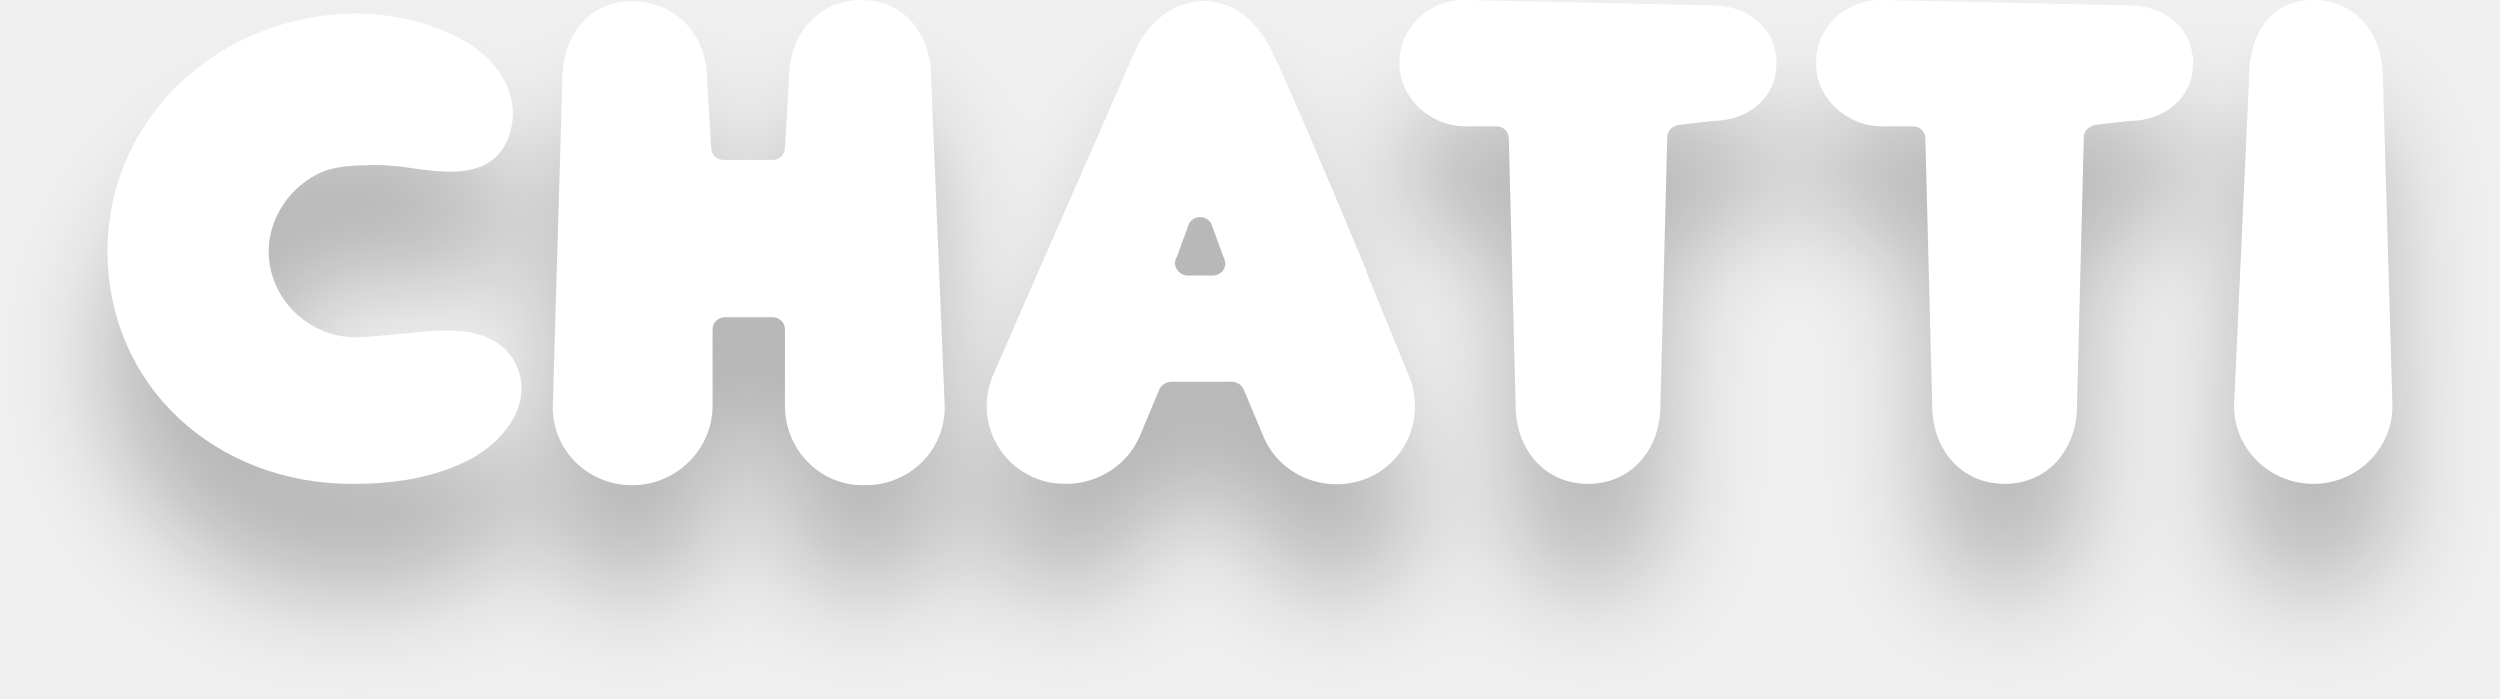
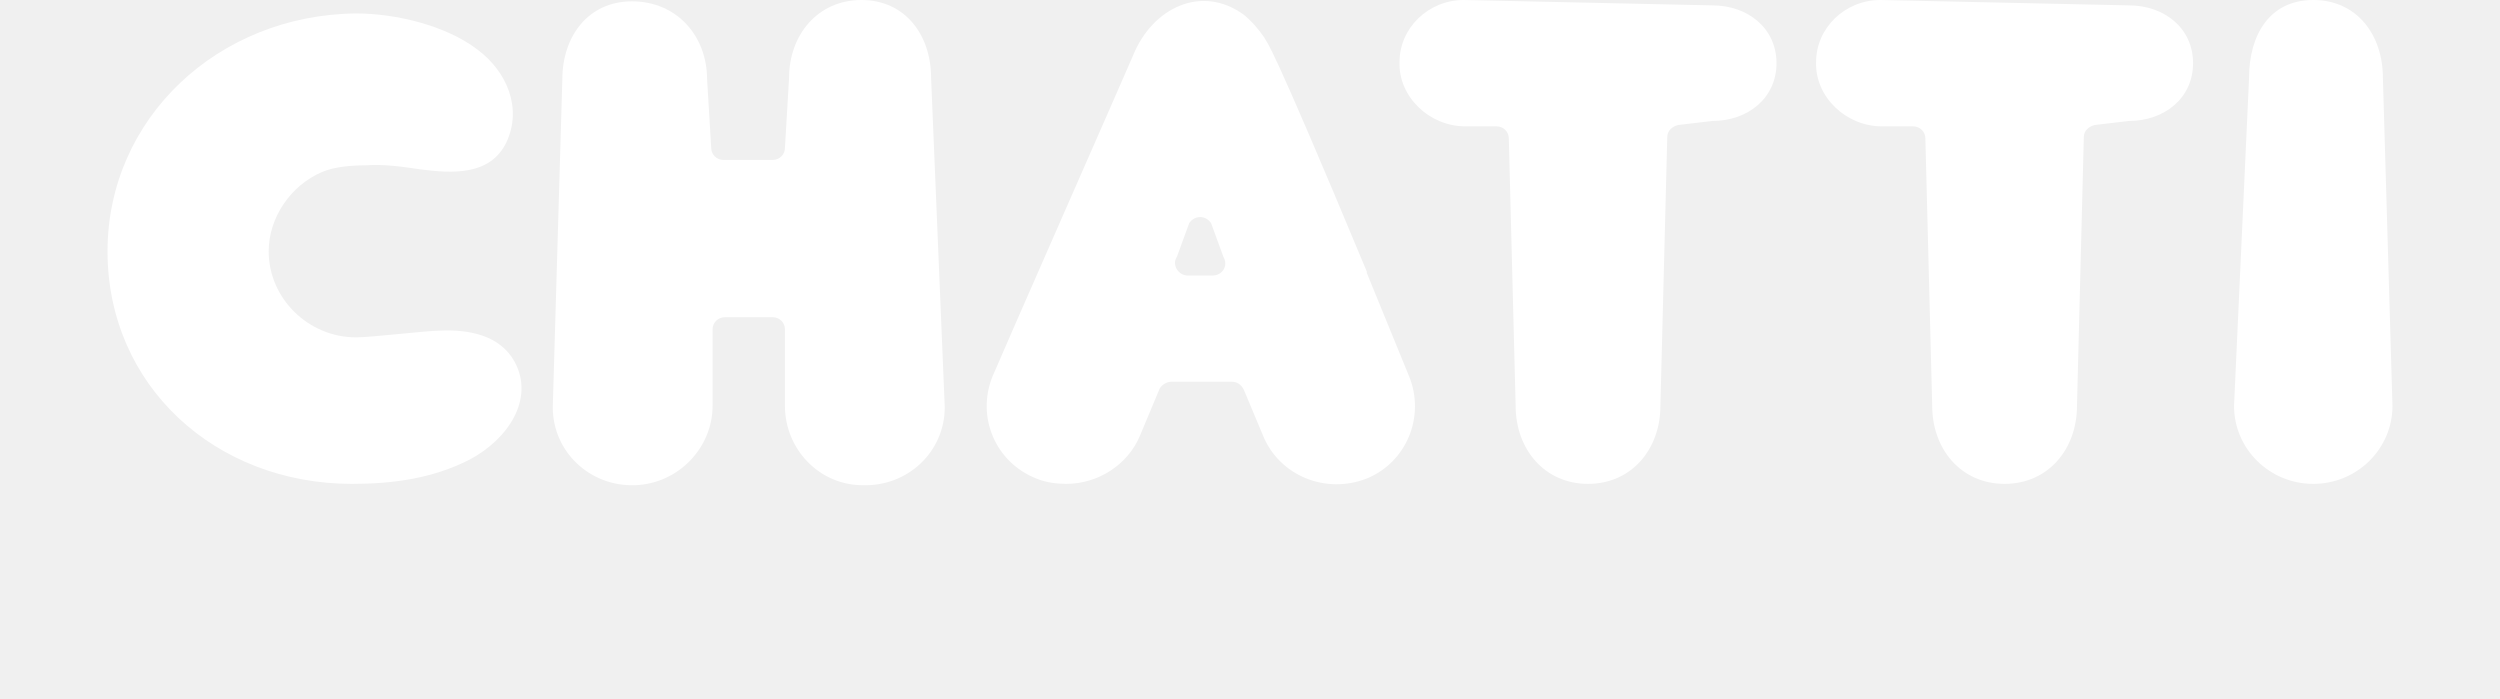
<svg xmlns="http://www.w3.org/2000/svg" width="93" height="26" viewBox="0 0 93 26" fill="none">
-   <g filter="url(#filter0_d)">
+   <g>
    <g clip-path="">
      <path d="M32.045 0C30.42 0 29.353 1.3 29.353 2.9L29.2 5.5C29.2 5.75 28.997 5.95 28.743 5.95H26.914C26.66 5.95 26.457 5.75 26.457 5.5L26.304 2.95C26.304 1.35 25.186 0.05 23.51 0.05C21.884 0.05 20.919 1.35 20.919 2.95L20.563 15.15C20.563 16.8 21.935 18.1 23.611 18.05C25.237 18 26.508 16.65 26.508 15.1V12.25C26.508 12 26.711 11.8 26.965 11.8H28.743C28.997 11.8 29.2 12 29.2 12.25V15.1C29.2 16.7 30.47 18.05 32.096 18.05C33.773 18.1 35.145 16.8 35.145 15.15L34.637 2.9C34.637 1.3 33.671 0 32.045 0Z" fill="white" />
      <path d="M86.053 18C84.427 18 83.106 16.7 83.106 15.1L83.665 2.9C83.665 1.3 84.427 0 86.053 0C87.679 0 88.644 1.3 88.644 2.9L89 15.1C89 16.7 87.679 18 86.053 18Z" fill="white" />
      <path d="M63.698 0.2L54.451 0C53.13 0 52.063 1.05 52.063 2.3C52.013 3.6 53.181 4.7 54.502 4.7H55.671C55.925 4.7 56.128 4.9 56.128 5.15L56.382 15.1C56.382 16.7 57.449 18 59.075 18C60.7 18 61.767 16.7 61.767 15.1L62.022 5.1C62.022 4.85 62.225 4.7 62.428 4.65L63.698 4.5C65.019 4.5 66.086 3.65 66.086 2.35C66.086 1.05 65.019 0.2 63.698 0.2Z" fill="white" />
      <path d="M79.194 0.2L69.947 0C68.626 0 67.559 1.05 67.559 2.3C67.509 3.6 68.677 4.7 69.998 4.7H71.167C71.421 4.7 71.624 4.9 71.624 5.15L71.878 15.1C71.878 16.7 72.945 18 74.571 18C76.197 18 77.264 16.7 77.264 15.1L77.518 5.1C77.518 4.85 77.721 4.7 77.924 4.65L79.194 4.5C80.515 4.5 81.582 3.65 81.582 2.35C81.582 1.05 80.515 0.2 79.194 0.2Z" fill="white" />
      <path d="M52.419 14L50.844 10.15V10.1C47.135 1.2 47.186 1.7 47.033 1.4C46.83 1.1 46.576 0.8 46.271 0.55C44.696 -0.6 42.867 0.3 42.156 2.05C41.902 2.65 37.126 13.5 36.923 14C36.313 15.5 37.025 17.2 38.549 17.8C38.904 17.95 39.311 18 39.666 18C40.835 18 41.953 17.3 42.41 16.2L43.121 14.5C43.172 14.35 43.375 14.2 43.579 14.2H45.814C46.017 14.2 46.17 14.3 46.271 14.5L46.983 16.2C47.592 17.7 49.32 18.4 50.844 17.8C52.317 17.2 53.029 15.5 52.419 14ZM45.103 10.25H44.188C43.833 10.25 43.579 9.85 43.782 9.55L44.239 8.3C44.442 8 44.849 8 45.052 8.3L45.509 9.55C45.712 9.9 45.459 10.25 45.103 10.25Z" fill="white" />
      <path d="M13.094 18C14.619 18 16.092 17.8 17.464 17.1C18.886 16.35 19.903 14.85 19.14 13.45C18.582 12.45 17.413 12.25 16.346 12.3C15.889 12.3 13.806 12.55 13.247 12.55C11.469 12.55 9.995 11.1 9.995 9.35C9.995 8.1 10.808 6.9 11.977 6.4C12.434 6.2 13.094 6.15 13.602 6.15C14.263 6.1 14.974 6.2 15.635 6.3C16.803 6.45 18.226 6.55 18.836 5.3C19.445 4 18.836 2.65 17.769 1.85C16.6 0.95 14.72 0.5 13.247 0.5C8.115 0.55 4 4.4 4 9.35C4 14.35 8.014 18 13.094 18Z" fill="white" />
    </g>
  </g>
  <defs>
    <filter id="filter0_d" x="0" y="0" width="93" height="26" filterUnits="userSpaceOnUse" color-interpolation-filters="sRGB">
      <feFlood flood-opacity="0" result="BackgroundImageFix" />
      <feColorMatrix in="SourceAlpha" type="matrix" values="0 0 0 0 0 0 0 0 0 0 0 0 0 0 0 0 0 0 127 0" />
      <feOffset dy="4" />
      <feGaussianBlur stdDeviation="2" />
      <feColorMatrix type="matrix" values="0 0 0 0 0 0 0 0 0 0 0 0 0 0 0 0 0 0 0.25 0" />
      <feBlend mode="normal" in2="BackgroundImageFix" result="effect1_dropShadow" />
      <feBlend mode="normal" in="SourceGraphic" in2="effect1_dropShadow" result="shape" />
    </filter>
    <clipPath id="clip0">
      <rect x="4" width="85" height="18" fill="white" />
    </clipPath>
  </defs>
</svg>
